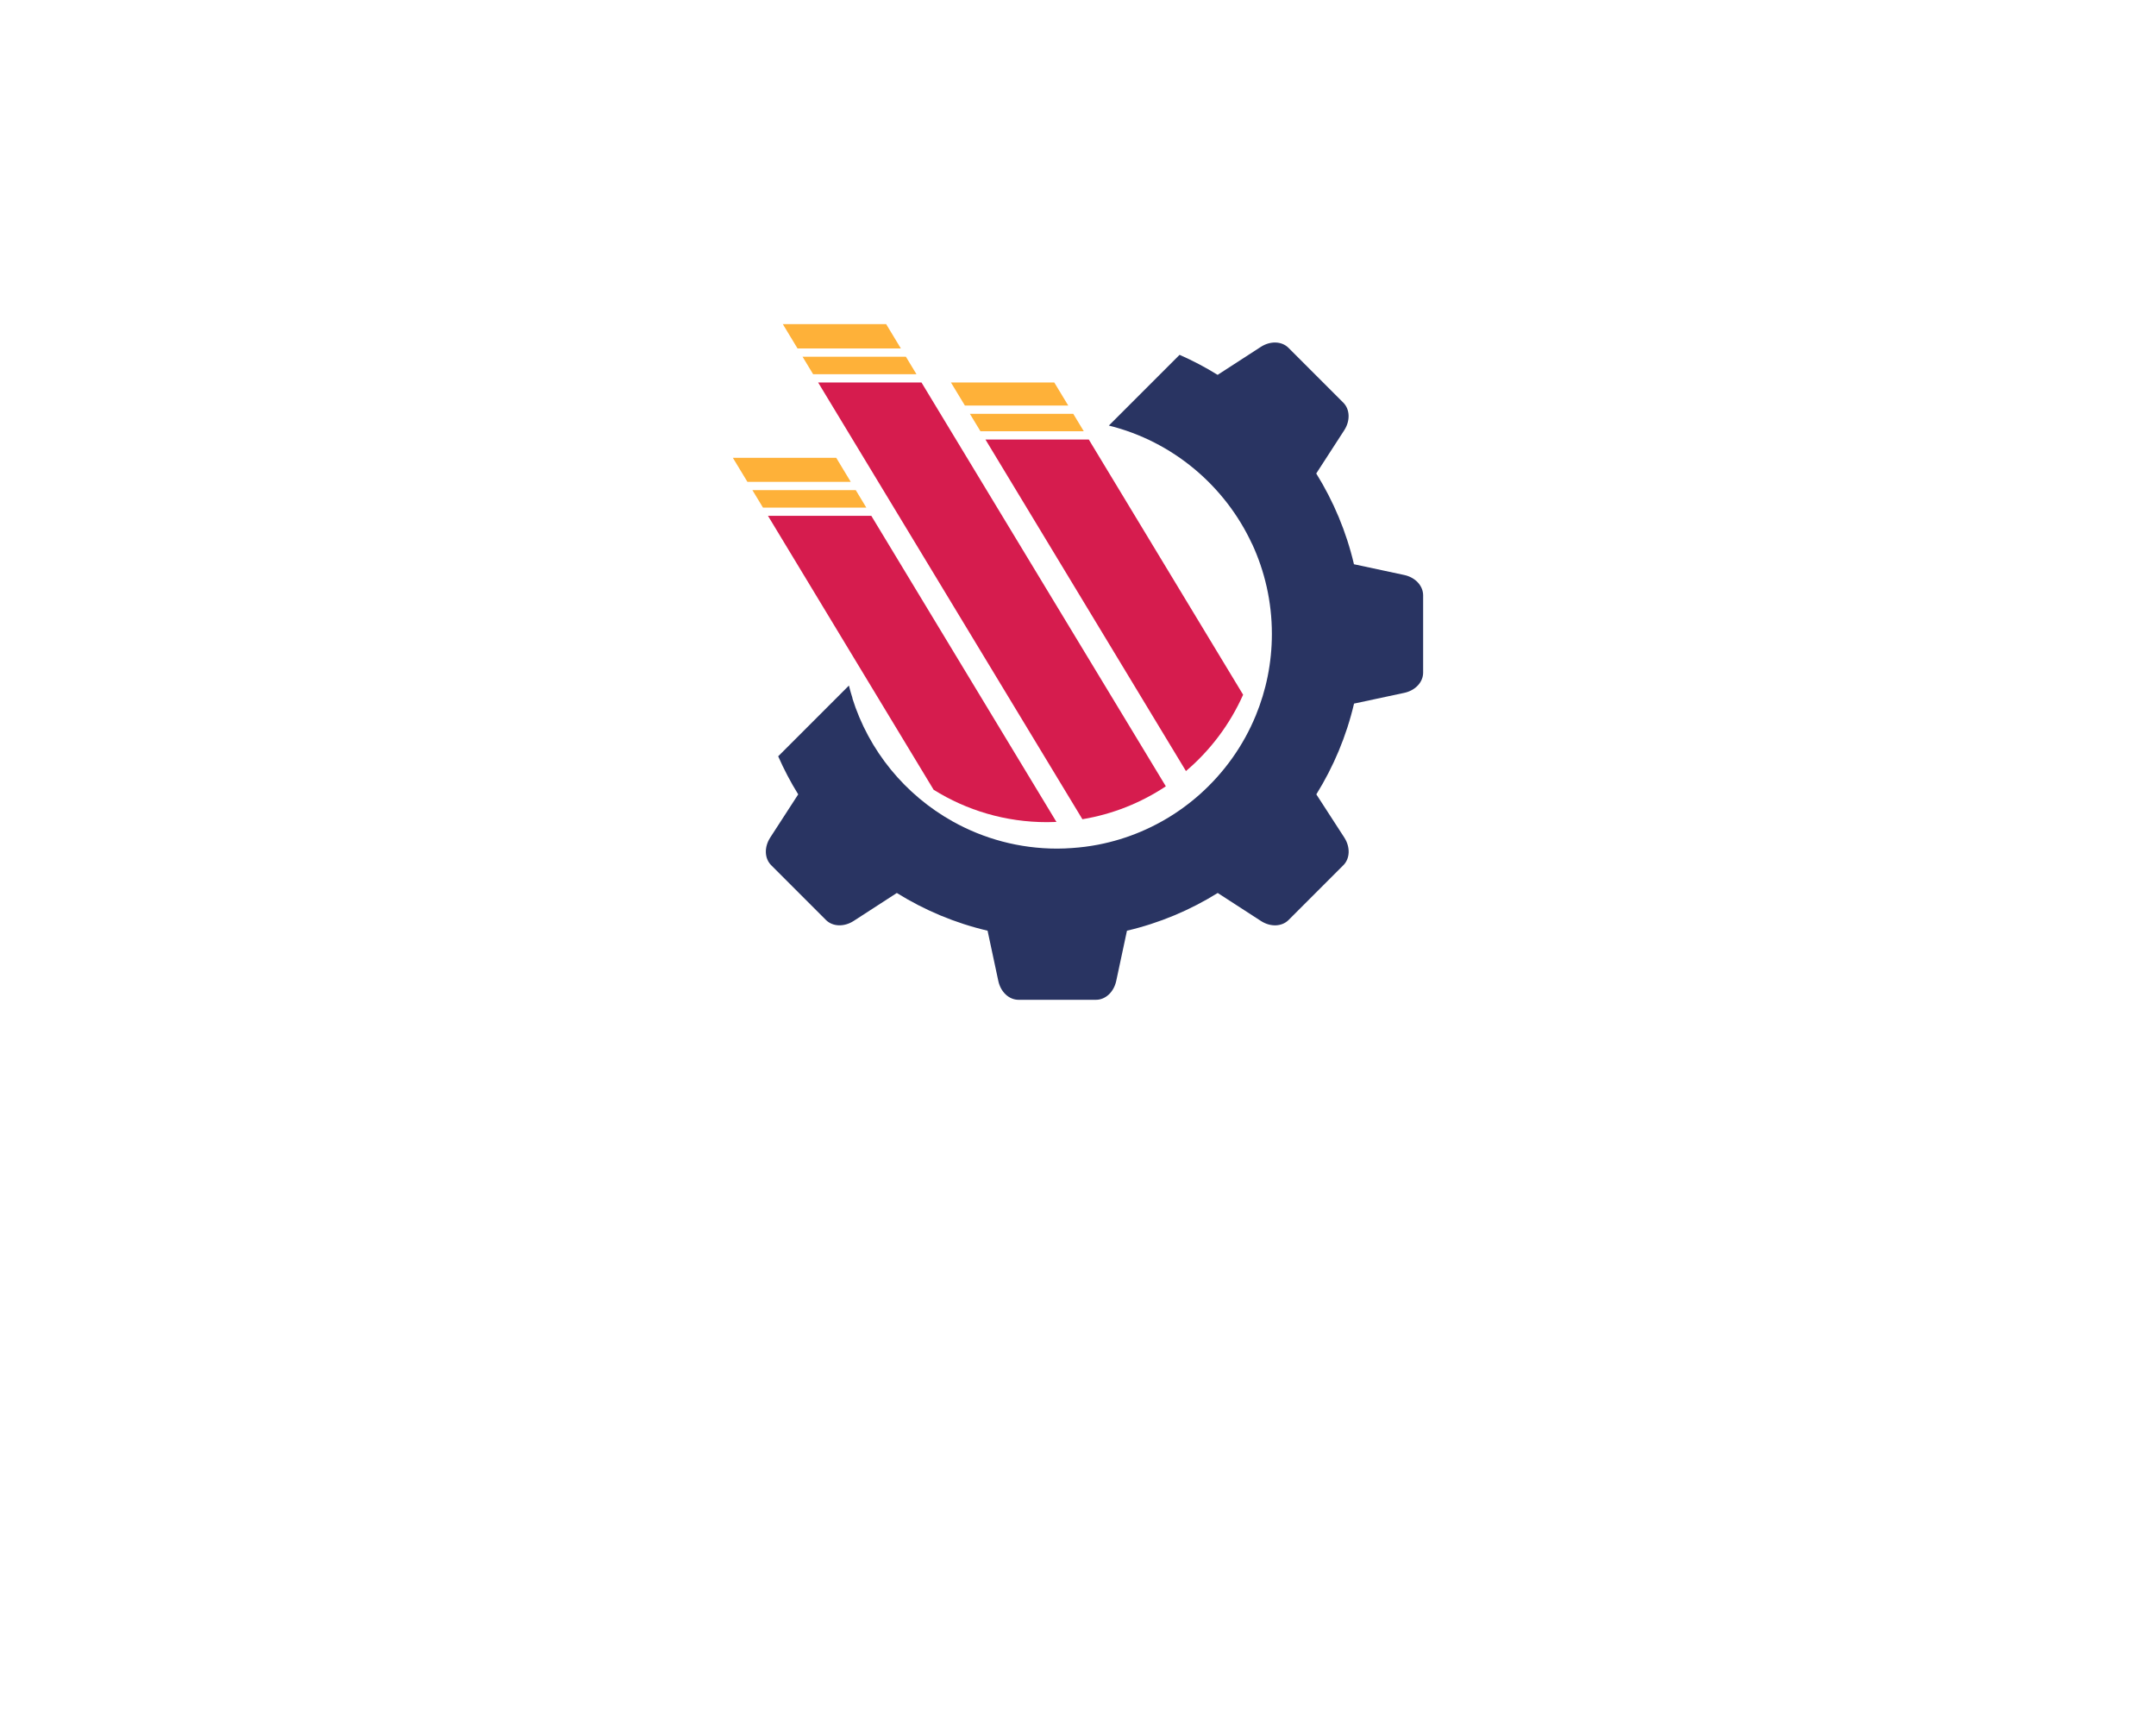
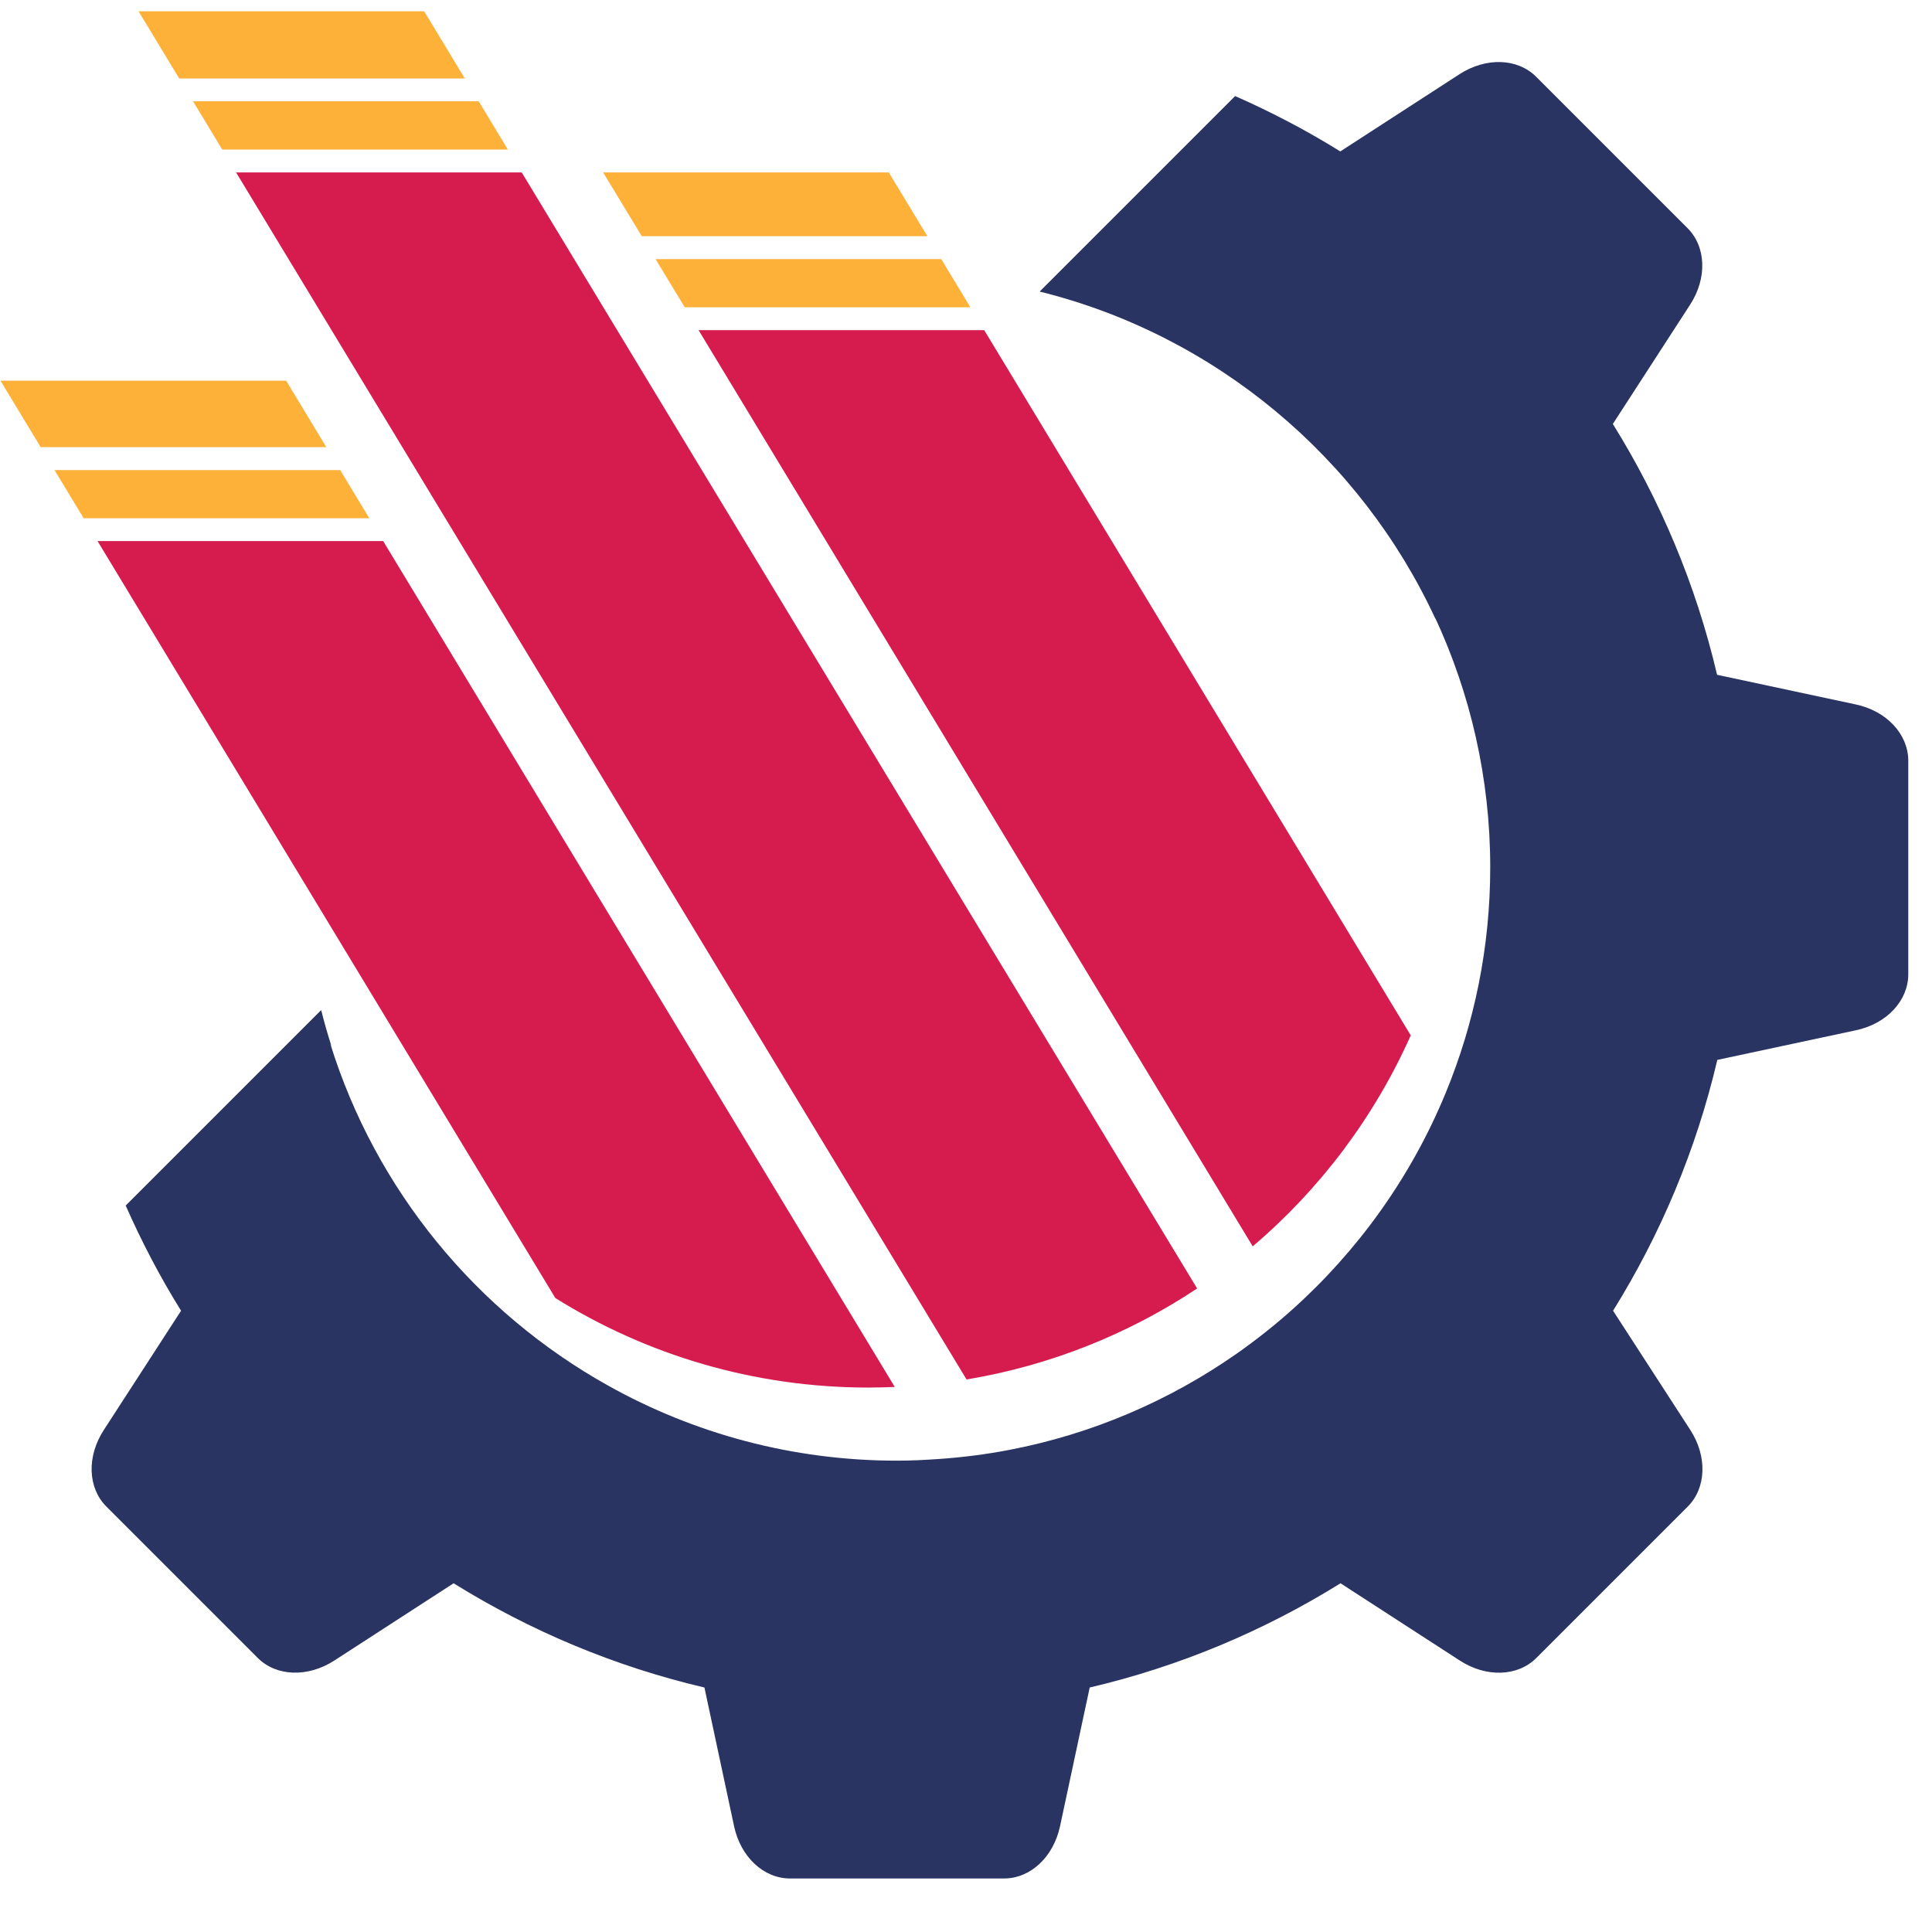
- <svg xmlns="http://www.w3.org/2000/svg" version="1.1" width="1280" height="1024" viewBox="0 0 1280 1024" xml:space="preserve">
+ <svg xmlns="http://www.w3.org/2000/svg" version="1.1" width="150" height="150" viewBox="500 190 285 415" xml:space="default">
  <g transform="matrix(1.921154 0 0 1.921154 640 392.9643)" id="logo-logo">
    <g style="" paint-order="stroke">
      <g transform="matrix(0.8704162 0 0 0.8704162 -21.14241 -82.80269)">
        <polygon style="stroke: none; stroke-width: 1; stroke-dasharray: none; stroke-linecap: butt; stroke-dashoffset: 0; stroke-linejoin: miter; stroke-miterlimit: 4; fill: rgb(254,177,57); fill-rule: nonzero; opacity: 1;" paint-order="stroke" points="20.825,4.095 15.865,-4.095 -20.825,-4.095 -15.865,4.095 " />
      </g>
      <g transform="matrix(0.8704162 0 0 0.8704162 -15.81111 -73.98537)">
        <polygon style="stroke: none; stroke-width: 1; stroke-dasharray: none; stroke-linecap: butt; stroke-dashoffset: 0; stroke-linejoin: miter; stroke-miterlimit: 4; fill: rgb(254,177,57); fill-rule: nonzero; opacity: 1;" paint-order="stroke" points="-16.47,3.095 20.22,3.095 16.48,-3.095 -20.22,-3.095 " />
      </g>
      <g transform="matrix(0.8704162 0 0 0.8704162 11.21531 -17.51277)">
        <path style="stroke: none; stroke-width: 1; stroke-dasharray: none; stroke-linecap: butt; stroke-dashoffset: 0; stroke-linejoin: miter; stroke-miterlimit: 4; fill: rgb(214,28,78); fill-rule: nonzero; opacity: 1;" paint-order="stroke" transform=" translate(-262.9, -229.885)" d="M 288.34 288.73 C 296.99 281.38 303.96 272.13 308.64 261.63 L 253.85 171.04 L 217.16 171.04 L 288.34 288.73 z" stroke-linecap="round" />
      </g>
      <g transform="matrix(0.8704162 0 0 0.8704162 -67.52253 -91.62436)">
        <polygon style="stroke: none; stroke-width: 1; stroke-dasharray: none; stroke-linecap: butt; stroke-dashoffset: 0; stroke-linejoin: miter; stroke-miterlimit: 4; fill: rgb(254,177,57); fill-rule: nonzero; opacity: 1;" paint-order="stroke" points="-16.47,3.1 20.22,3.1 16.47,-3.1 -20.22,-3.1 " />
      </g>
      <g transform="matrix(0.8704162 0 0 0.8704162 -72.97569 -100.6288)">
        <polygon style="stroke: none; stroke-width: 1; stroke-dasharray: none; stroke-linecap: butt; stroke-dashoffset: 0; stroke-linejoin: miter; stroke-miterlimit: 4; fill: rgb(254,177,57); fill-rule: nonzero; opacity: 1;" paint-order="stroke" points="20.955,4.315 15.735,-4.315 -20.955,-4.315 -15.735,4.315 " />
      </g>
      <g transform="matrix(0.8704162 0 0 0.8704162 -26.58251 -18.88803)">
        <path style="stroke: none; stroke-width: 1; stroke-dasharray: none; stroke-linecap: butt; stroke-dashoffset: 0; stroke-linejoin: miter; stroke-miterlimit: 4; fill: rgb(214,28,78); fill-rule: nonzero; opacity: 1;" paint-order="stroke" transform=" translate(-219.475, -228.305)" d="M 251.58 305.83 C 262.39 304.03 272.43 299.97 281.2 294.14 L 194.44 150.78 L 157.75 150.78 L 251.58 305.83 z" stroke-linecap="round" />
      </g>
      <g transform="matrix(0.8704162 0 0 0.8704162 -88.43863 -59.36673)">
        <polygon style="stroke: none; stroke-width: 1; stroke-dasharray: none; stroke-linecap: butt; stroke-dashoffset: 0; stroke-linejoin: miter; stroke-miterlimit: 4; fill: rgb(254,177,57); fill-rule: nonzero; opacity: 1;" paint-order="stroke" points="15.77,-4.27 -20.93,-4.27 -15.76,4.27 20.93,4.27 " />
      </g>
      <g transform="matrix(0.8704162 0 0 0.8704162 -83.01594 -50.3971)">
        <polygon style="stroke: none; stroke-width: 1; stroke-dasharray: none; stroke-linecap: butt; stroke-dashoffset: 0; stroke-linejoin: miter; stroke-miterlimit: 4; fill: rgb(254,177,57); fill-rule: nonzero; opacity: 1;" paint-order="stroke" points="16.48,-3.095 -20.22,-3.095 -16.47,3.095 20.22,3.095 " />
      </g>
      <g transform="matrix(0.8704162 0 0 0.8704162 -51.23269 2.171688)">
        <path style="stroke: none; stroke-width: 1; stroke-dasharray: none; stroke-linecap: butt; stroke-dashoffset: 0; stroke-linejoin: miter; stroke-miterlimit: 4; fill: rgb(214,28,78); fill-rule: nonzero; opacity: 1;" paint-order="stroke" transform=" translate(-191.155, -252.5)" d="M 198.76 295.37 C 210.44 302.66 224.23 306.87 239.01 306.87 C 240.13 306.87 241.25 306.83 242.36 306.79 L 176.64 198.13 L 139.95 198.13 L 198.76 295.37 z" stroke-linecap="round" />
      </g>
      <g transform="matrix(0.8704162 0 0 0.8704162 5.09642 2.836593)">
        <path style="stroke: none; stroke-width: 1; stroke-dasharray: none; stroke-linecap: butt; stroke-dashoffset: 0; stroke-linejoin: miter; stroke-miterlimit: 4; fill: rgb(41,52,98); fill-rule: nonzero; opacity: 1;" paint-order="stroke" transform=" translate(-255.8702, -253.2639)" d="M 365.81 219.12 L 347.99 215.31 C 345.28 203.75 340.7 192.9 334.6 183.09 L 344.53 167.76 C 346.73 164.37 346.59 160.33 344.19 157.93 L 324.75 138.49 C 322.36 136.1 318.31 135.96 314.92 138.15 L 299.59 148.08 C 295.28 145.4 290.76 143.03 286.08 140.97 L 260.97 166.08 C 283.58 171.69 302.23 187.42 311.83 208.16 C 311.81 208.1 311.8 208.05 311.78 207.99 C 316.3 217.73 318.85 228.59 318.85 240.04 C 318.85 250.31 316.81 260.1 313.12 269.04 C 308.69 279.8 301.86 289.32 293.31 296.95 C 291.08 298.94 288.72 300.8 286.27 302.52 C 277.66 308.54 267.76 312.83 257.06 314.88 C 254.09 315.45 251.05 315.84 247.96 316.05 C 246.2 316.17 244.43 316.26 242.64 316.26 C 229.18 316.26 216.54 312.76 205.56 306.63 C 188.65 297.2 175.7 281.52 169.85 262.71 C 169.9 262.82 169.96 262.93 170.01 263.04 C 169.52 261.51 169.07 259.96 168.68 258.38 L 143.57 283.49 C 145.63 288.17 148 292.69 150.68 297 L 140.75 312.33 C 138.55 315.72 138.69 319.76 141.09 322.16 L 160.53 341.6 C 162.92 343.99 166.97 344.13 170.36 341.94 L 185.69 332.01 C 195.5 338.11 206.35 342.69 217.91 345.4 L 221.72 363.22 C 222.56 367.17 225.52 369.93 228.91 369.93 L 256.4 369.93 C 259.79 369.93 262.74 367.17 263.59 363.22 L 267.4 345.4 C 278.96 342.69 289.81 338.11 299.62 332.01 L 314.95 341.94 C 318.34 344.14 322.38 344 324.78 341.6 L 344.22 322.16 C 346.61 319.77 346.75 315.72 344.56 312.33 L 334.63 297 C 340.73 287.19 345.31 276.34 348.02 264.78 L 365.84 260.97 C 369.79 260.13 372.55 257.17 372.55 253.78 L 372.55 226.3 C 372.52 222.92 369.76 219.96 365.81 219.12 z" stroke-linecap="round" />
      </g>
    </g>
  </g>
</svg>
